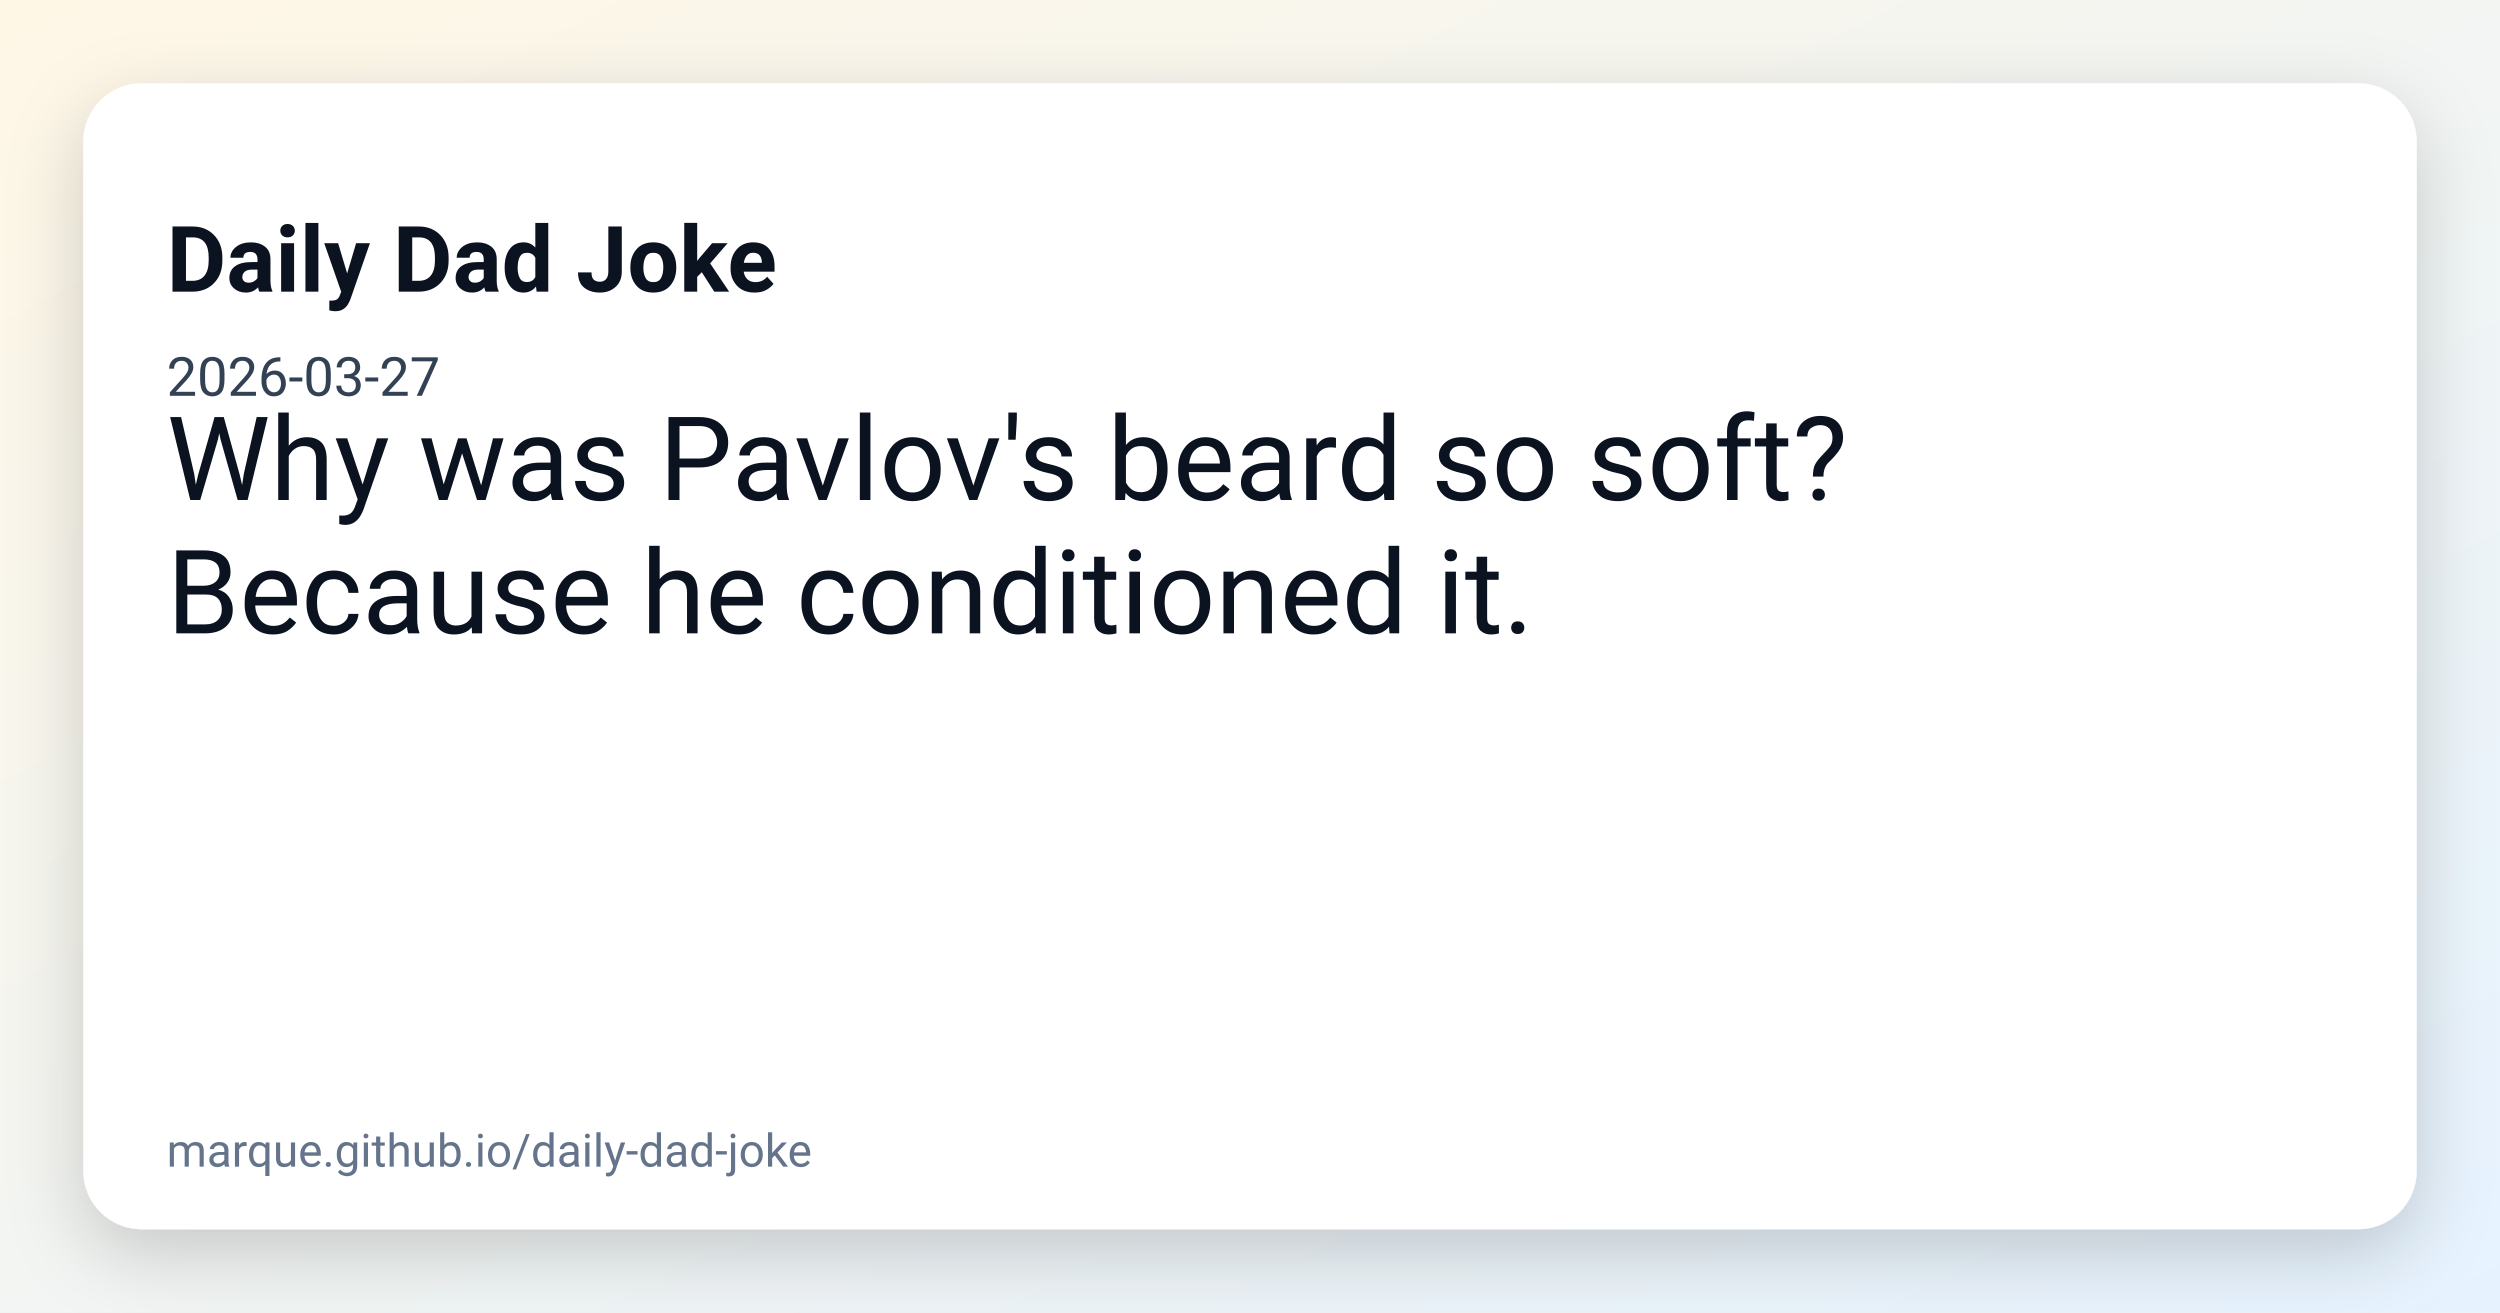
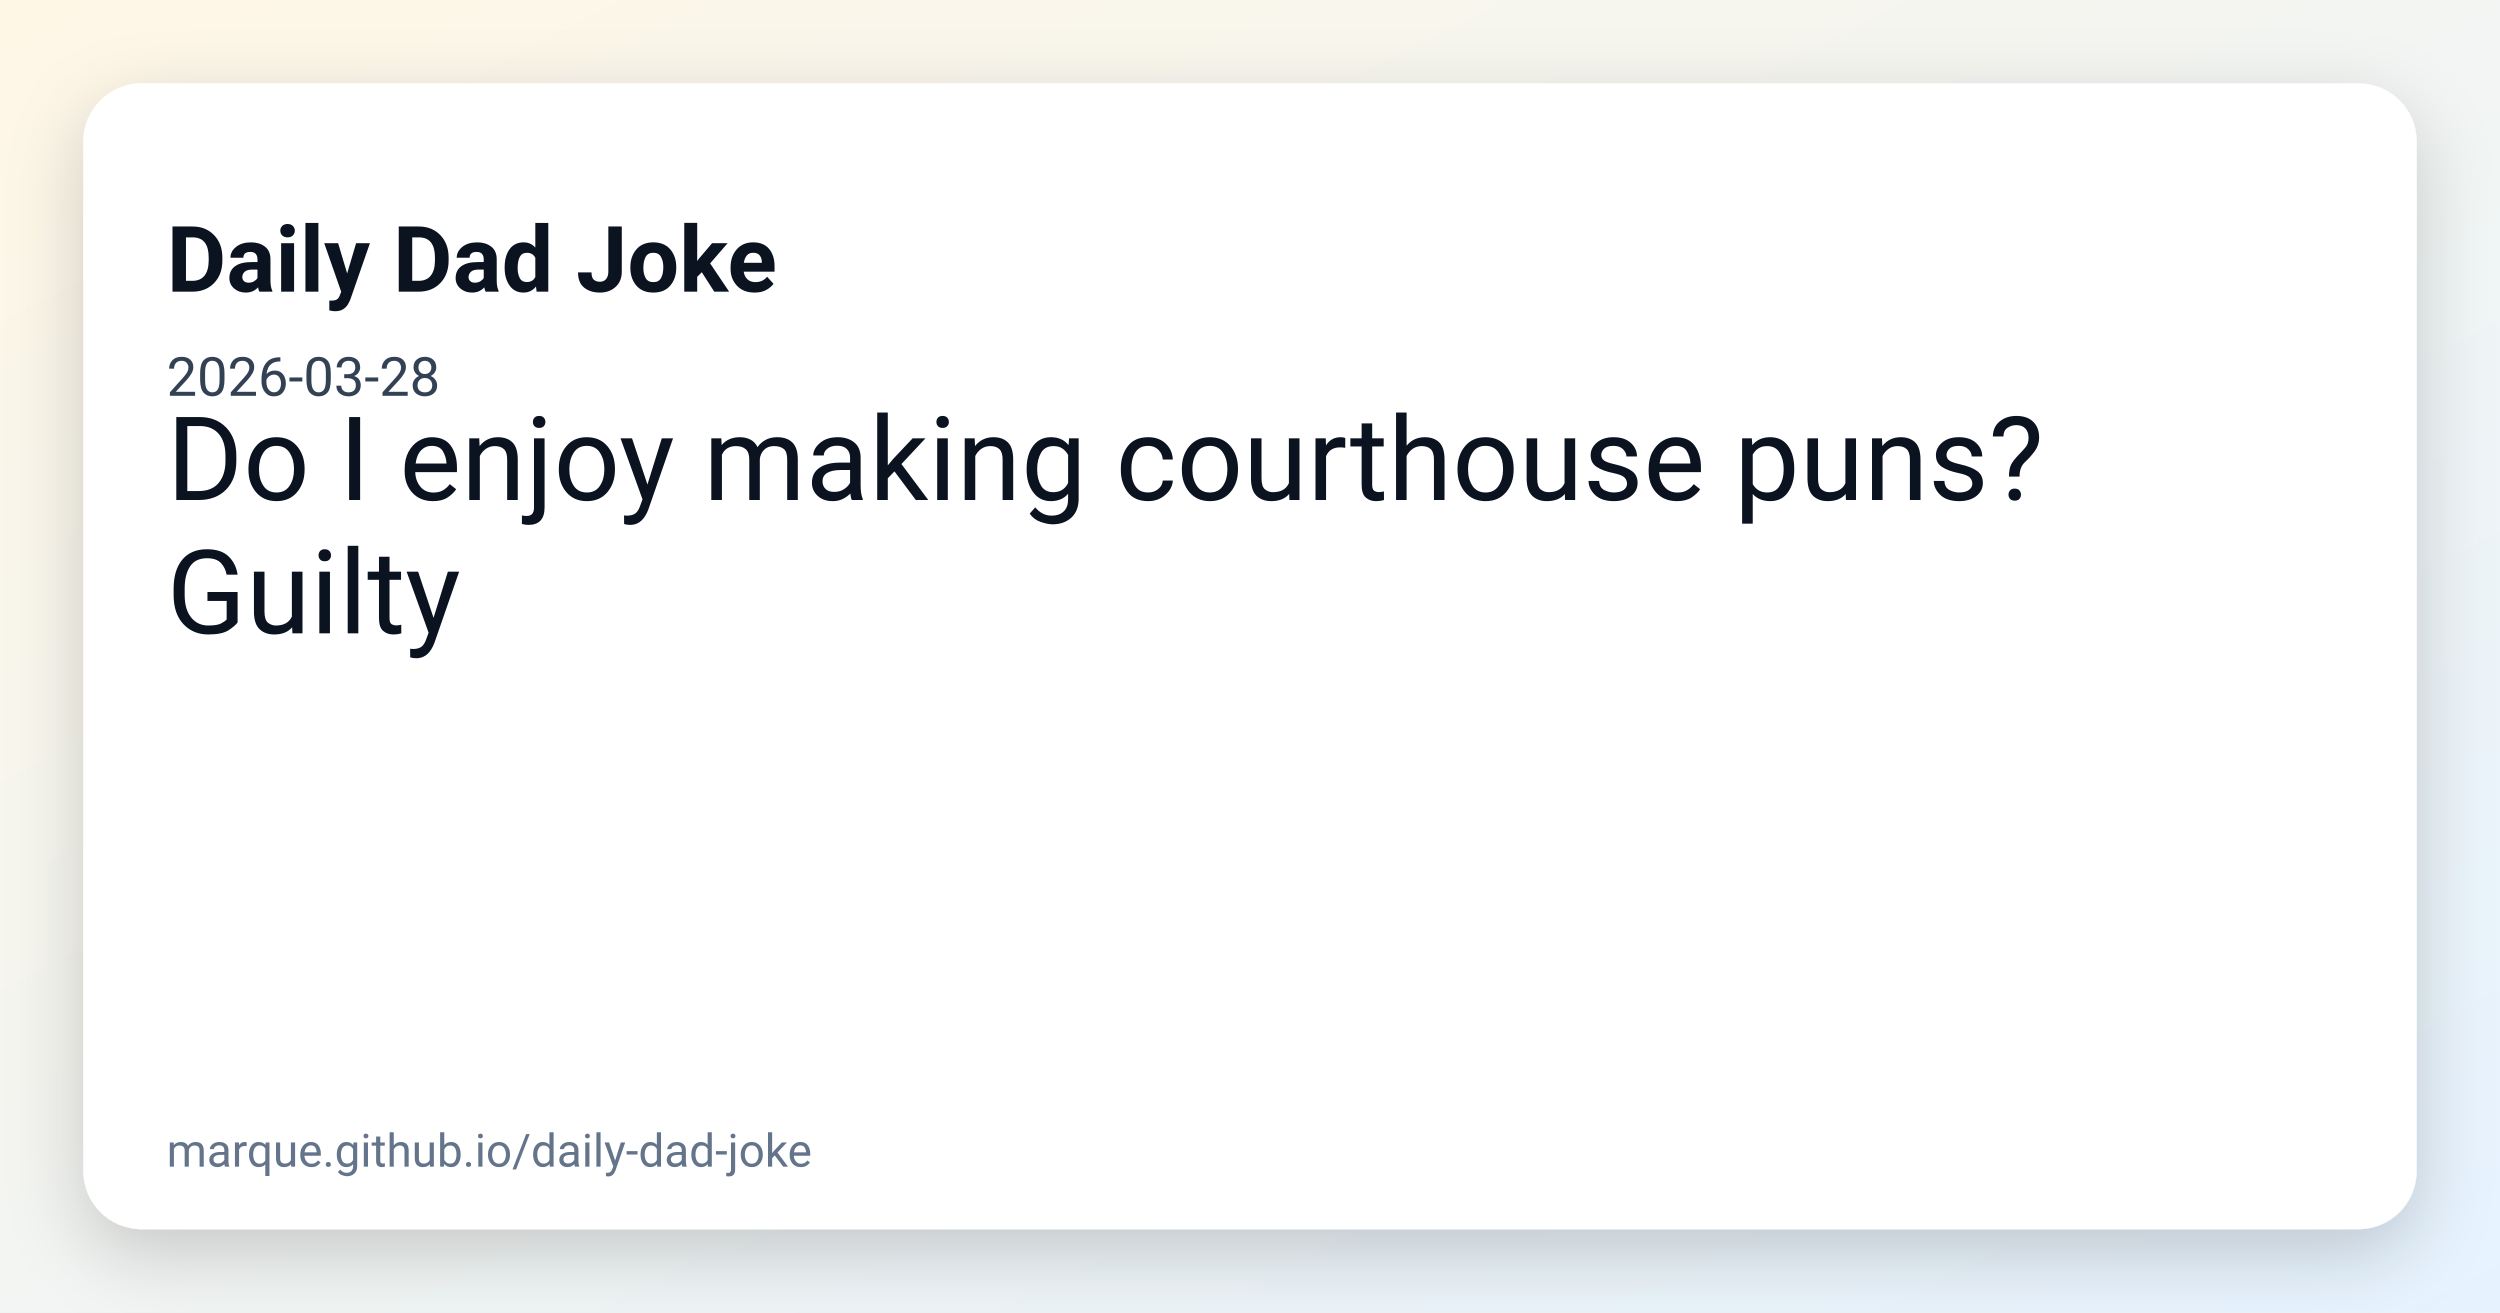
<svg xmlns="http://www.w3.org/2000/svg" width="1200" height="630" viewBox="0 0 1200 630">
  <defs>
    <linearGradient id="bg" x1="0" y1="0" x2="1" y2="1">
      <stop offset="0%" stop-color="#FFF7E6" />
      <stop offset="100%" stop-color="#E6F3FF" />
    </linearGradient>
    <filter id="shadow" x="-20%" y="-20%" width="140%" height="140%">
      <feDropShadow dx="0" dy="12" stdDeviation="18" flood-color="#000" flood-opacity="0.18" />
    </filter>
  </defs>
  <rect x="0" y="0" width="1200" height="630" fill="url(#bg)" />
  <rect x="40" y="40" width="1120" height="550" rx="28" fill="#ffffff" filter="url(#shadow)" />
  <text x="80" y="140" font-size="44" font-weight="700" font-family="ui-sans-serif, system-ui, -apple-system, Segoe UI, Roboto, Helvetica, Arial" fill="#0B1220">Daily Dad Joke</text>
-   <text x="80" y="190" font-size="26" font-family="ui-sans-serif, system-ui, -apple-system, Segoe UI, Roboto, Helvetica, Arial" fill="#334155">2026-03-27</text>
-   <text x="80" y="240" font-size="56" font-family="ui-sans-serif, system-ui, -apple-system, Segoe UI, Roboto, Helvetica, Arial" fill="#0B1220">Why was Pavlov's beard so soft?</text>
-   <text x="80" y="304" font-size="56" font-family="ui-sans-serif, system-ui, -apple-system, Segoe UI, Roboto, Helvetica, Arial" fill="#0B1220">Because he conditioned it.</text>
+   <text x="80" y="190" font-size="26" font-family="ui-sans-serif, system-ui, -apple-system, Segoe UI, Roboto, Helvetica, Arial" fill="#334155">2026-03-28</text>
+   <text x="80" y="240" font-size="56" font-family="ui-sans-serif, system-ui, -apple-system, Segoe UI, Roboto, Helvetica, Arial" fill="#0B1220">Do I enjoy making courthouse puns?</text>
+   <text x="80" y="304" font-size="56" font-family="ui-sans-serif, system-ui, -apple-system, Segoe UI, Roboto, Helvetica, Arial" fill="#0B1220">Guilty</text>
  <text x="80" y="560" font-size="22" font-family="ui-sans-serif, system-ui, -apple-system, Segoe UI, Roboto, Helvetica, Arial" fill="#64748b">marque.github.io/daily-dad-joke</text>
</svg>
